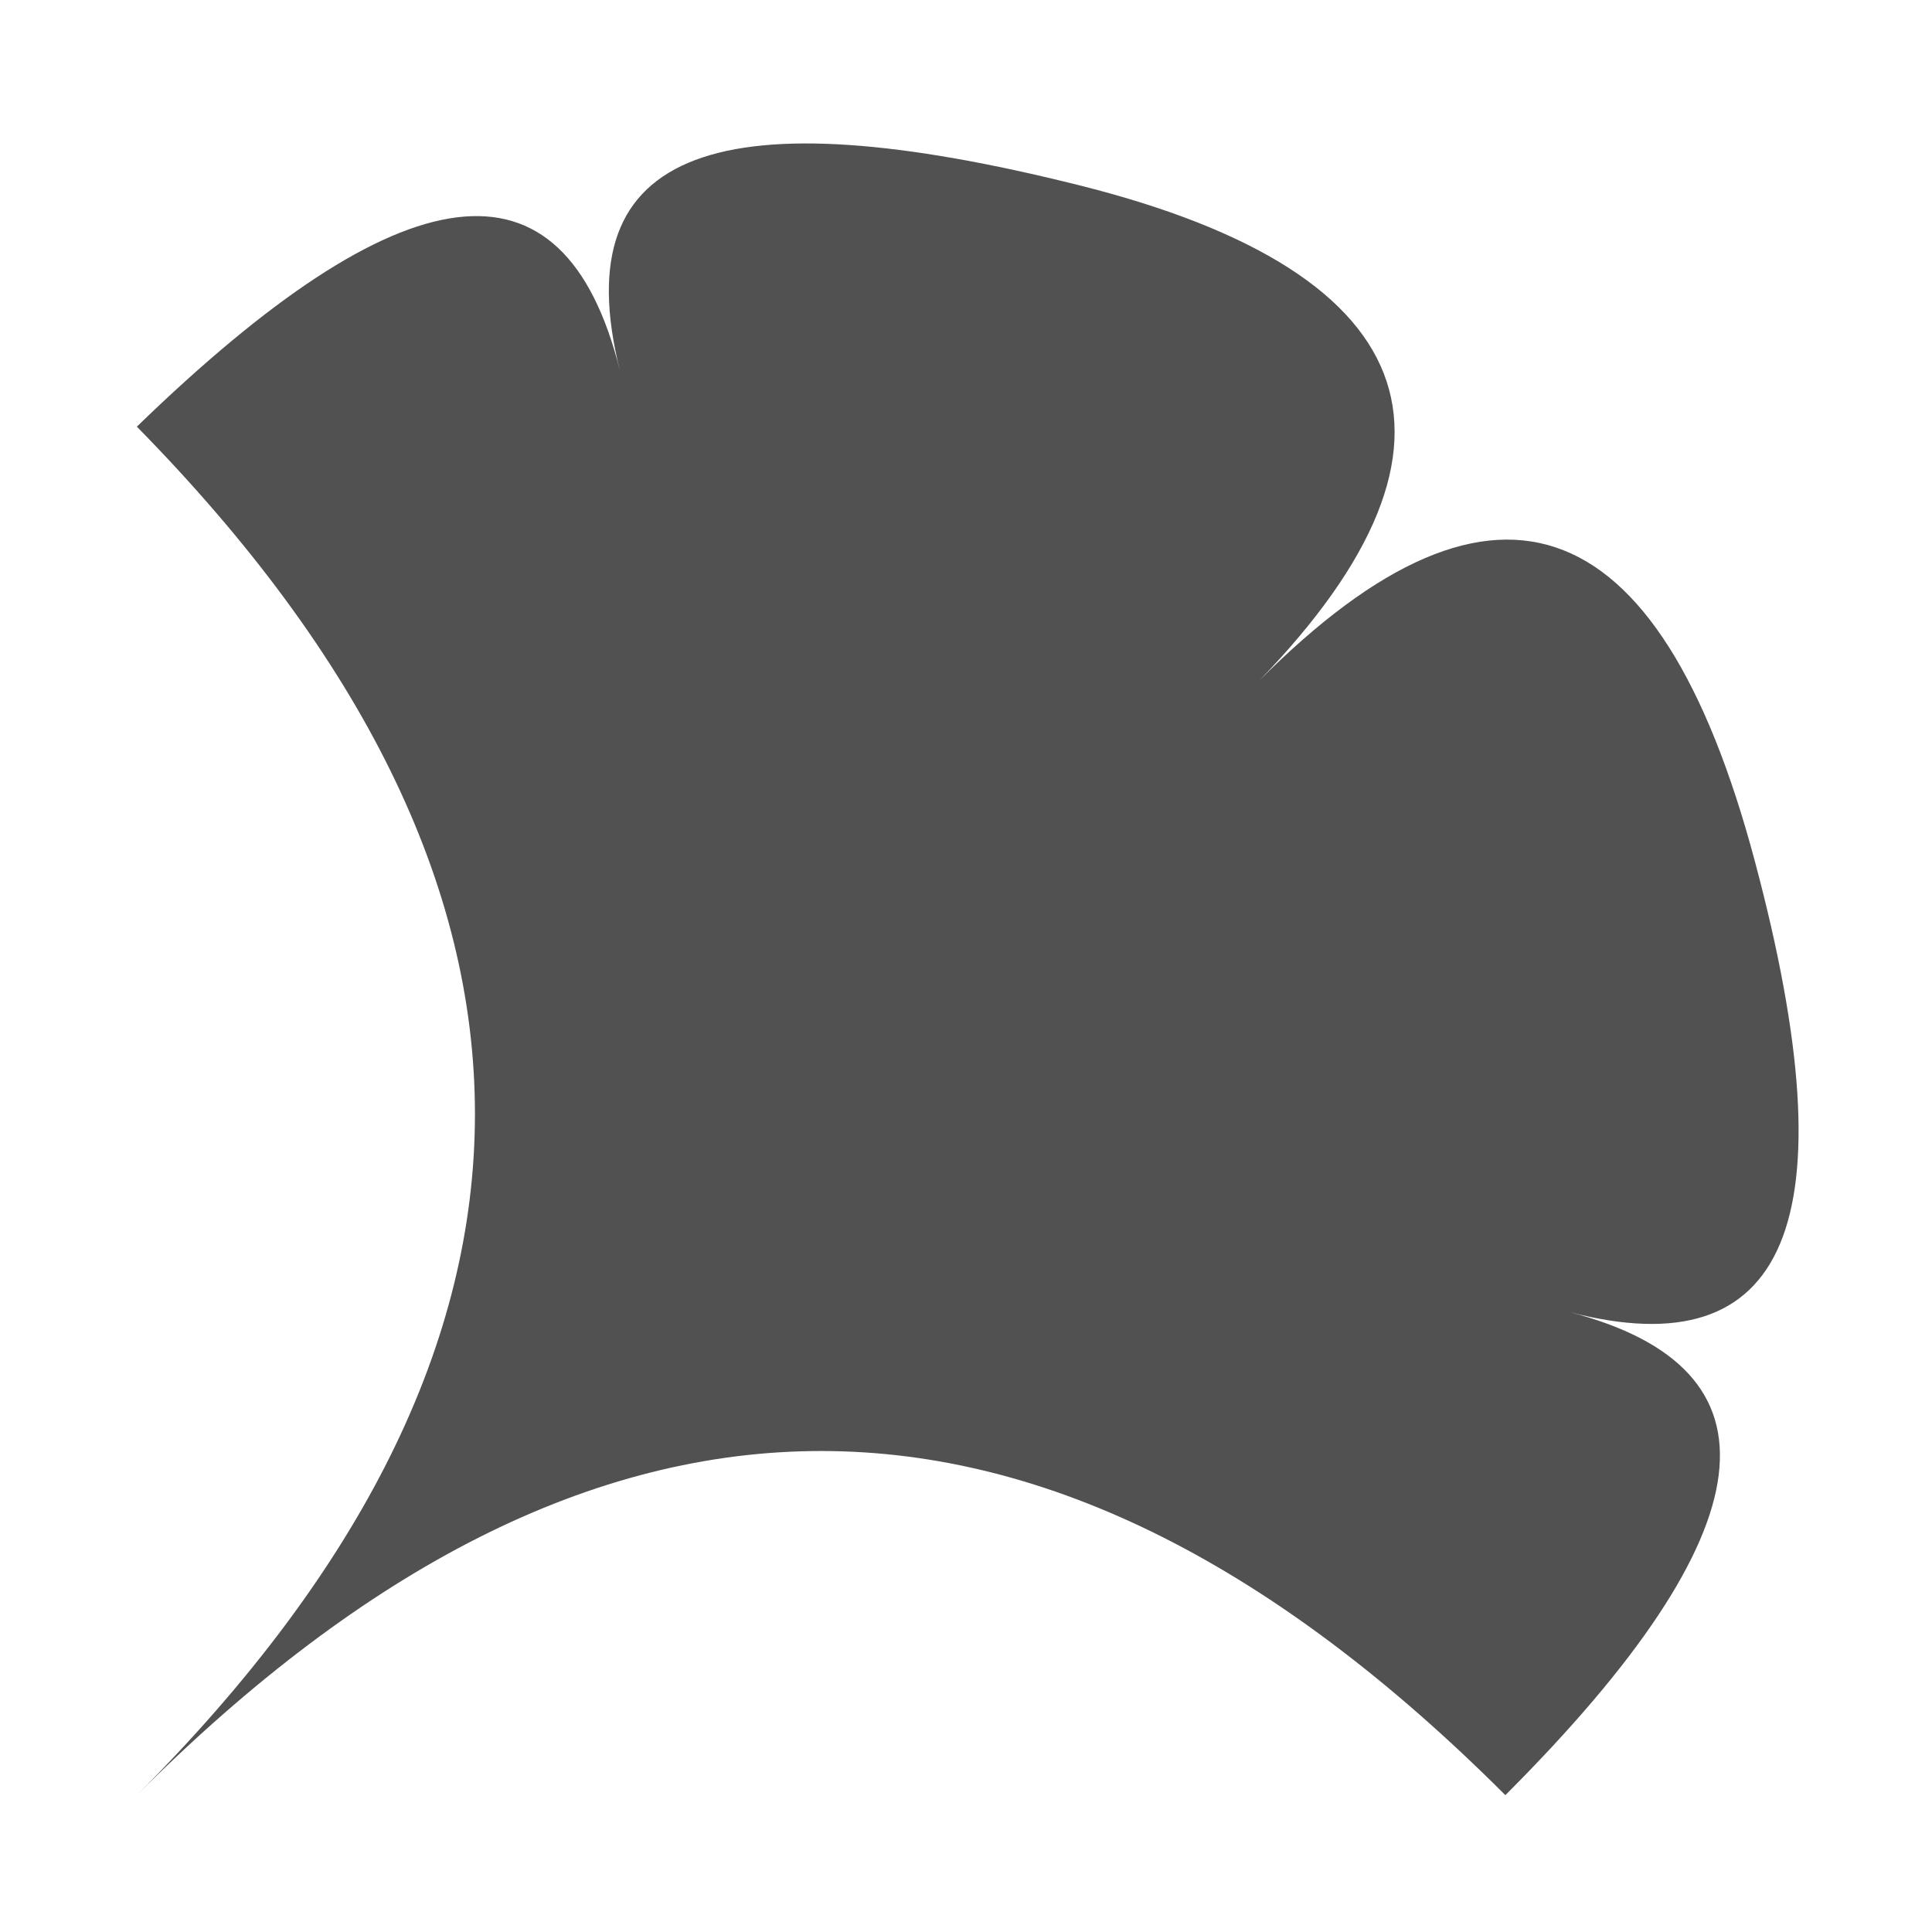
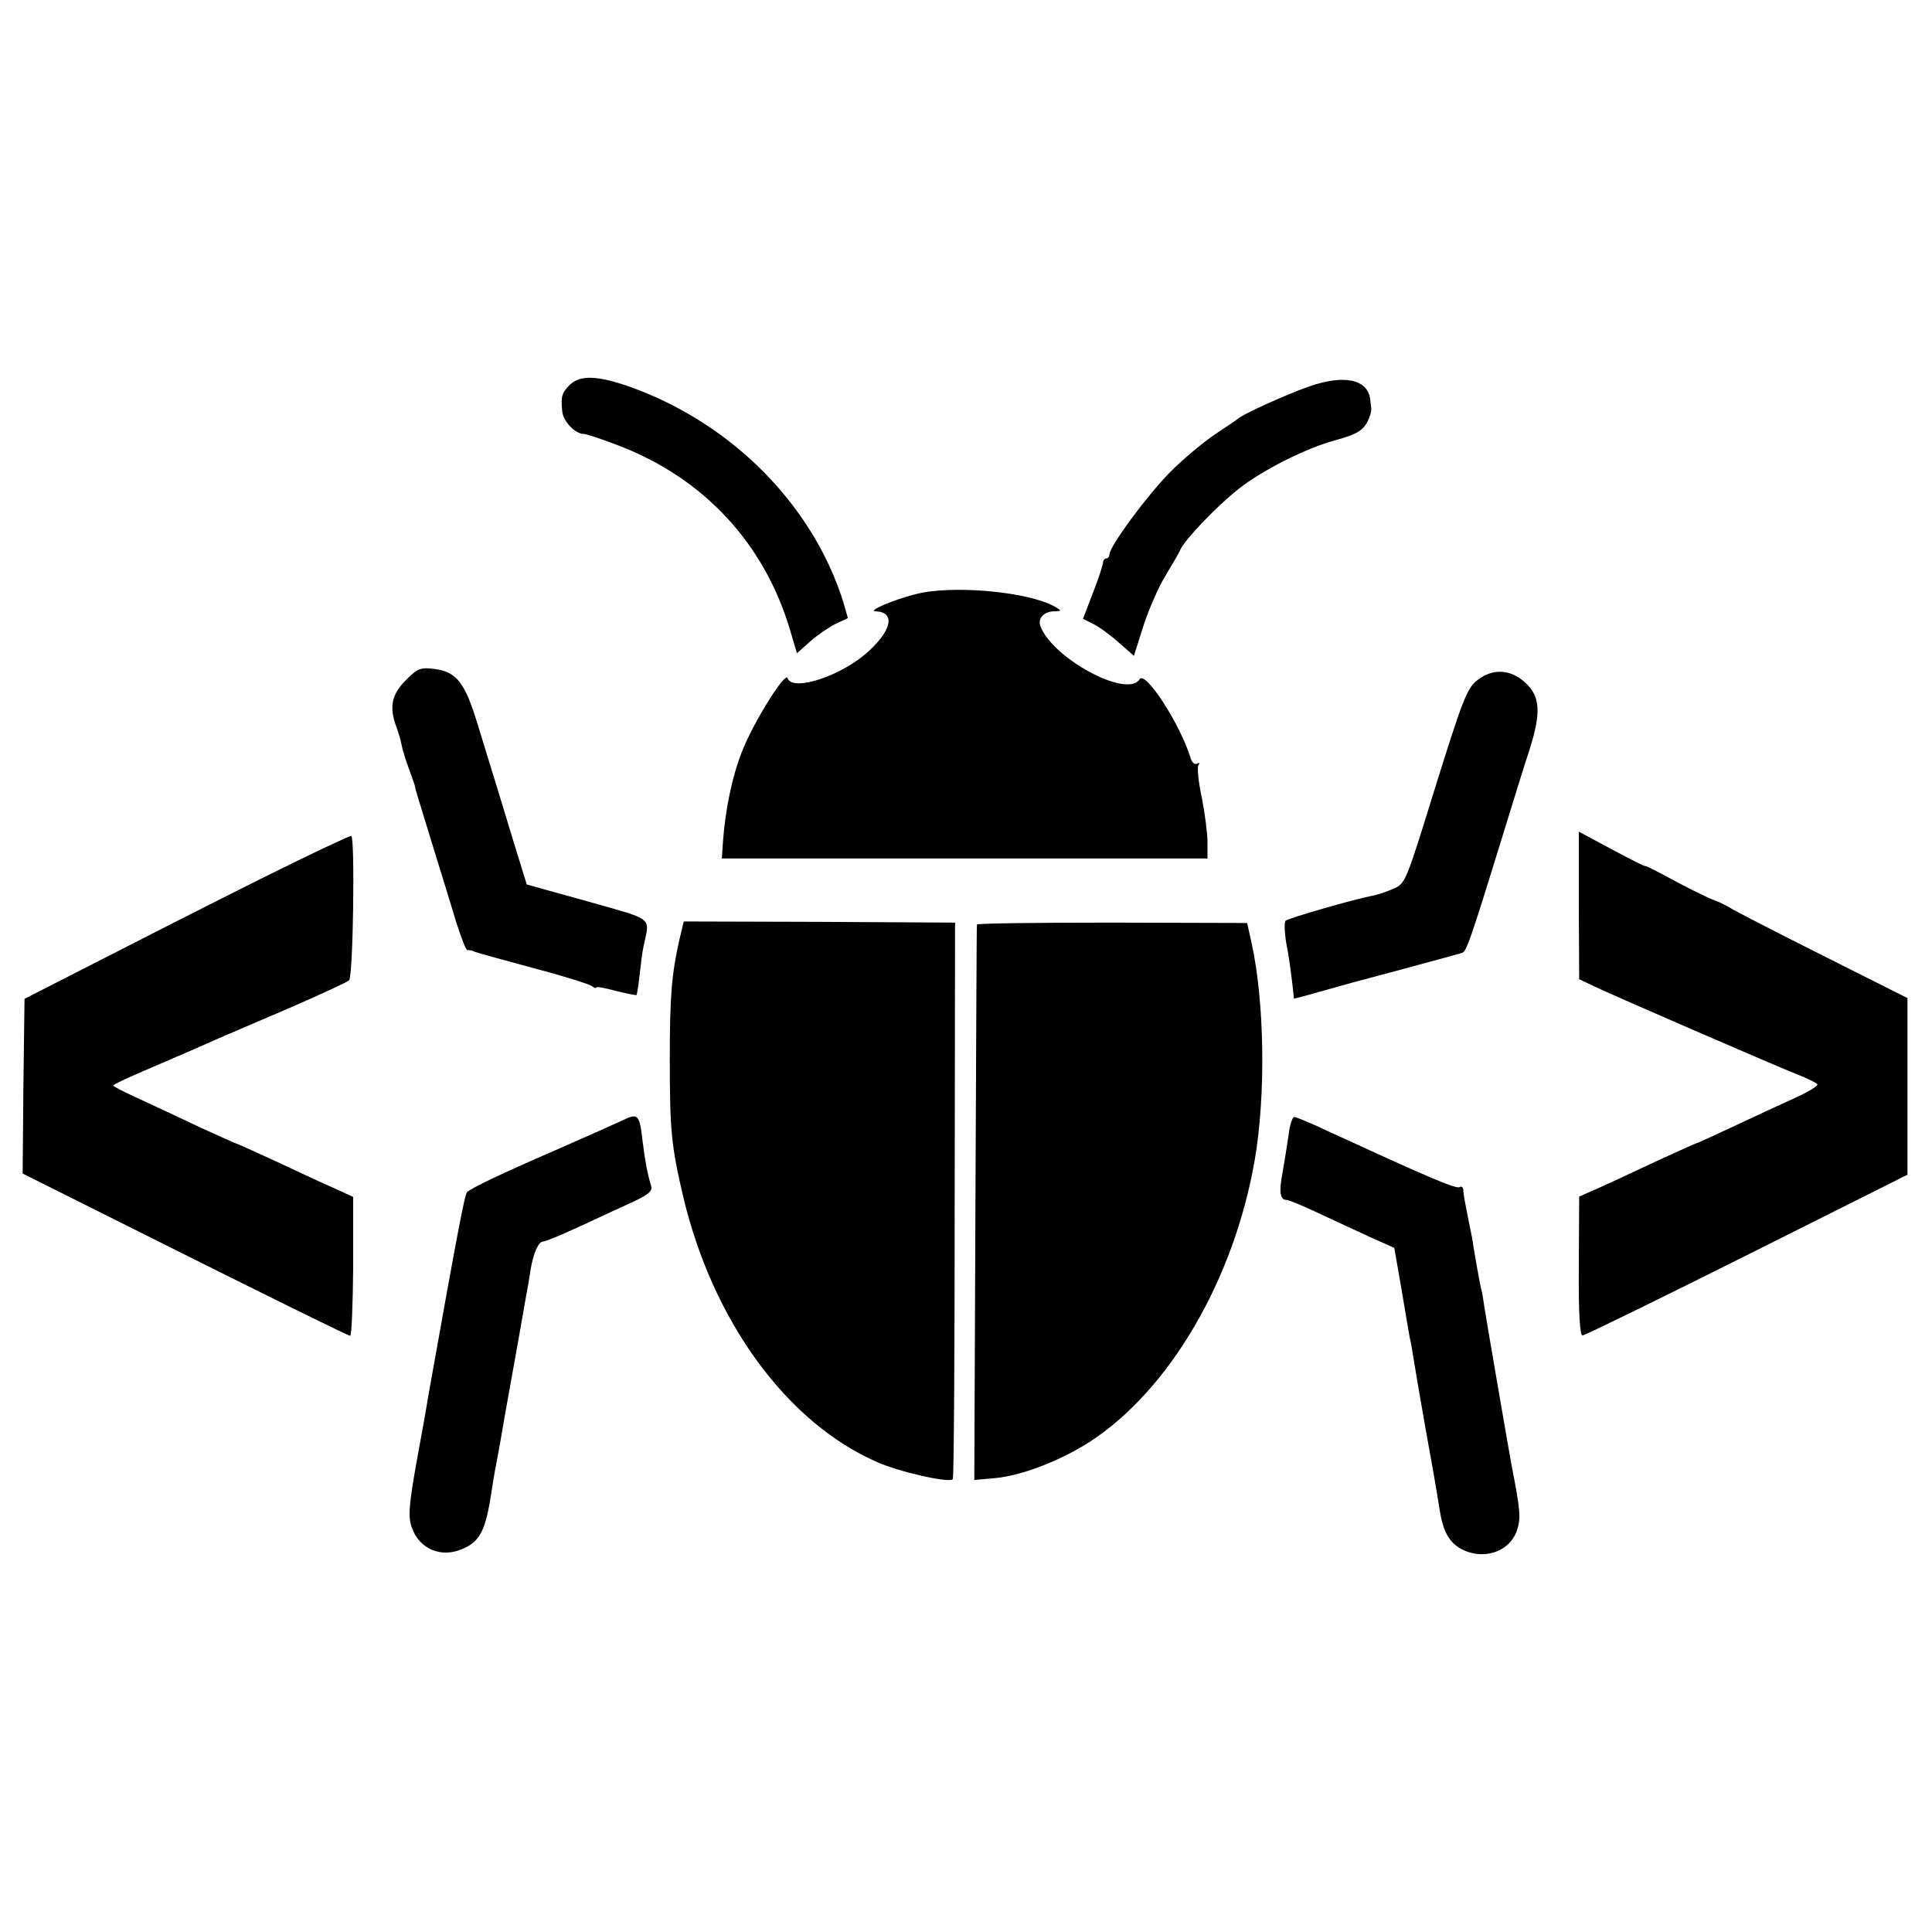
- <svg xmlns="http://www.w3.org/2000/svg" version="1.1" x="0px" y="0px" width="24px" height="24px" viewBox="0 0 24 24">
-   <style type="text/css">
- 	.st0{fill:#515151;}
- </style>
-   <path class="st0" d="M1.7,22.3c5.7-5.7,11.3-5.7,17,0c3.3-3.3,3.5-5.3,0.8-6c2.7,0.7,3.5-1.1,2.3-5.6s-3.3-5.2-6.3-2.1  c3-3,2.3-5.2-2.1-6.3S7,1.8,7.7,4.6C7,1.8,5,2.1,1.7,5.3C7.3,11,7.3,16.7,1.7,22.3" />
+ <svg xmlns="http://www.w3.org/2000/svg" version="1.0" width="512pt" height="512pt" viewBox="0 0 512 512" preserveAspectRatio="xMidYMid meet">
+   <g transform="translate(0,512) scale(0.1,-0.1)" fill="#000000" stroke="none">
+     <path d="M1510 4100 c-21 -21 -24 -30 -20 -70 2 -26 34 -60 57 -60 7 0 49 -14 93 -31 227 -87 388 -262 455 -493 l17 -57 35 31 c19 17 50 38 68 47 l32 15 -12 42 c-80 256 -294 473 -563 570 -88 31 -135 33 -162 6z" />
+     <path d="M3470 4096 c-61 -21 -179 -75 -190 -86 -3 -3 -30 -21 -60 -41 -30 -20 -84 -65 -119 -100 -61 -62 -161 -197 -161 -219 0 -5 -4 -10 -8 -10 -5 0 -9 -6 -9 -12 -1 -7 -12 -43 -27 -80 l-26 -68 28 -14 c16 -8 46 -30 67 -49 l40 -35 26 82 c15 45 41 104 58 131 17 28 35 59 40 70 13 27 96 114 153 159 63 50 180 109 259 130 51 14 69 24 81 45 8 14 13 32 12 39 -1 6 -2 18 -3 25 -7 52 -70 65 -161 33z" />
+     <path d="M2425 3545 c-59 -15 -126 -44 -105 -45 52 -2 45 -47 -16 -104 -70 -66 -204 -111 -217 -73 -6 18 -90 -117 -120 -193 -26 -65 -45 -155 -51 -240 l-3 -45 644 0 643 0 0 43 c0 23 -7 77 -15 118 -9 41 -13 80 -9 86 4 6 3 8 -4 4 -6 -3 -14 4 -17 16 -28 90 -120 232 -135 208 -32 -52 -231 55 -263 141 -7 21 10 39 38 39 19 1 19 1 1 12 -70 40 -274 59 -371 33z" />
+     <path d="M1075 3317 c-37 -37 -44 -71 -25 -122 5 -14 12 -36 14 -48 2 -12 11 -41 20 -65 8 -23 16 -44 16 -47 1 -7 3 -14 48 -160 22 -71 50 -162 62 -202 13 -40 25 -72 29 -71 3 1 13 -1 21 -5 8 -3 78 -22 155 -43 77 -20 146 -42 153 -47 6 -5 12 -7 12 -4 0 3 23 -1 52 -9 29 -7 53 -12 55 -11 1 2 5 25 8 53 3 27 7 60 10 74 17 82 32 70 -147 121 l-162 45 -34 110 c-33 108 -44 146 -97 317 -33 108 -55 136 -112 144 -39 5 -46 2 -78 -30z" />
+     <path d="M3912 3315 c-25 -21 -39 -59 -108 -280 -79 -255 -79 -257 -113 -271 -18 -8 -43 -16 -55 -18 -44 -8 -221 -59 -229 -66 -4 -3 -3 -31 2 -61 6 -29 12 -74 15 -99 3 -25 5 -46 5 -46 1 -1 31 7 69 18 37 10 74 21 82 23 24 6 284 76 295 80 11 3 23 37 104 300 27 88 60 195 74 237 32 101 29 143 -12 180 -40 36 -88 37 -129 3z" />
+     <path d="M4184 2720 l1 -195 40 -19 c52 -25 488 -214 542 -235 23 -9 45 -20 49 -24 4 -4 -24 -21 -62 -38 -38 -17 -111 -51 -162 -75 -51 -24 -95 -44 -97 -44 -2 0 -50 -22 -107 -48 -57 -27 -126 -59 -153 -71 l-50 -22 -1 -185 c-1 -127 3 -184 10 -183 6 0 202 96 436 213 l425 213 0 234 0 234 -225 113 c-124 62 -234 119 -245 126 -11 7 -30 16 -41 20 -12 4 -58 26 -103 50 -44 24 -81 43 -81 41 0 -2 -40 18 -88 44 l-88 47 0 -196z" />
+     <path d="M685 2788 c-132 -66 -325 -164 -430 -218 l-190 -97 -3 -231 -2 -232 430 -215 c236 -118 433 -215 438 -215 4 0 7 83 8 184 l0 184 -50 23 c-28 12 -97 44 -154 71 -57 26 -105 48 -107 48 -2 0 -43 19 -92 41 -48 23 -121 57 -160 75 -40 18 -73 35 -73 37 0 3 39 21 88 42 82 35 139 60 207 90 17 7 95 41 175 75 80 35 150 67 155 72 11 9 16 376 6 383 -3 1 -114 -51 -246 -117z" />
+     <path d="M1801 2632 c-21 -93 -26 -150 -26 -317 0 -191 4 -231 35 -364 78 -331 274 -600 513 -705 59 -27 195 -57 202 -46 3 4 5 338 5 741 l1 734 -360 2 -359 1 -11 -46z" />
+     <path d="M2589 2670 c-1 -3 -2 -335 -4 -739 l-3 -733 57 5 c70 7 171 46 249 96 211 137 382 429 437 746 30 172 26 421 -8 575 l-12 54 -358 1 c-196 0 -357 -2 -358 -5z" />
+     <path d="M1650 2151 c-19 -9 -100 -45 -180 -80 -145 -63 -218 -98 -232 -110 -7 -6 -30 -132 -104 -546 -2 -16 -16 -92 -30 -169 -20 -113 -23 -145 -13 -173 19 -57 77 -83 134 -58 44 18 60 46 74 130 6 39 13 81 16 95 3 14 14 75 24 135 27 149 51 285 56 315 3 14 8 43 11 65 8 46 21 75 34 75 5 0 40 14 77 31 38 17 101 47 141 65 62 28 73 37 67 53 -9 30 -15 61 -22 116 -8 72 -12 76 -53 56z" />
+     <path d="M3415 2113 c-4 -27 -11 -72 -16 -100 -10 -52 -7 -73 11 -73 5 0 42 -15 82 -34 40 -19 102 -47 138 -64 l65 -29 19 -109 c10 -60 20 -118 22 -129 3 -11 7 -36 10 -55 3 -19 16 -96 29 -170 24 -133 29 -161 40 -230 9 -57 24 -85 54 -103 59 -34 131 -11 151 47 11 33 9 54 -14 172 -5 26 -64 368 -72 419 -3 22 -7 45 -9 50 -4 18 -15 79 -20 110 -2 17 -7 41 -10 55 -14 70 -17 86 -17 97 -1 7 -5 10 -10 7 -9 -6 -94 31 -346 147 -46 22 -88 39 -92 39 -5 0 -12 -21 -15 -47z" />
+   </g>
</svg>
